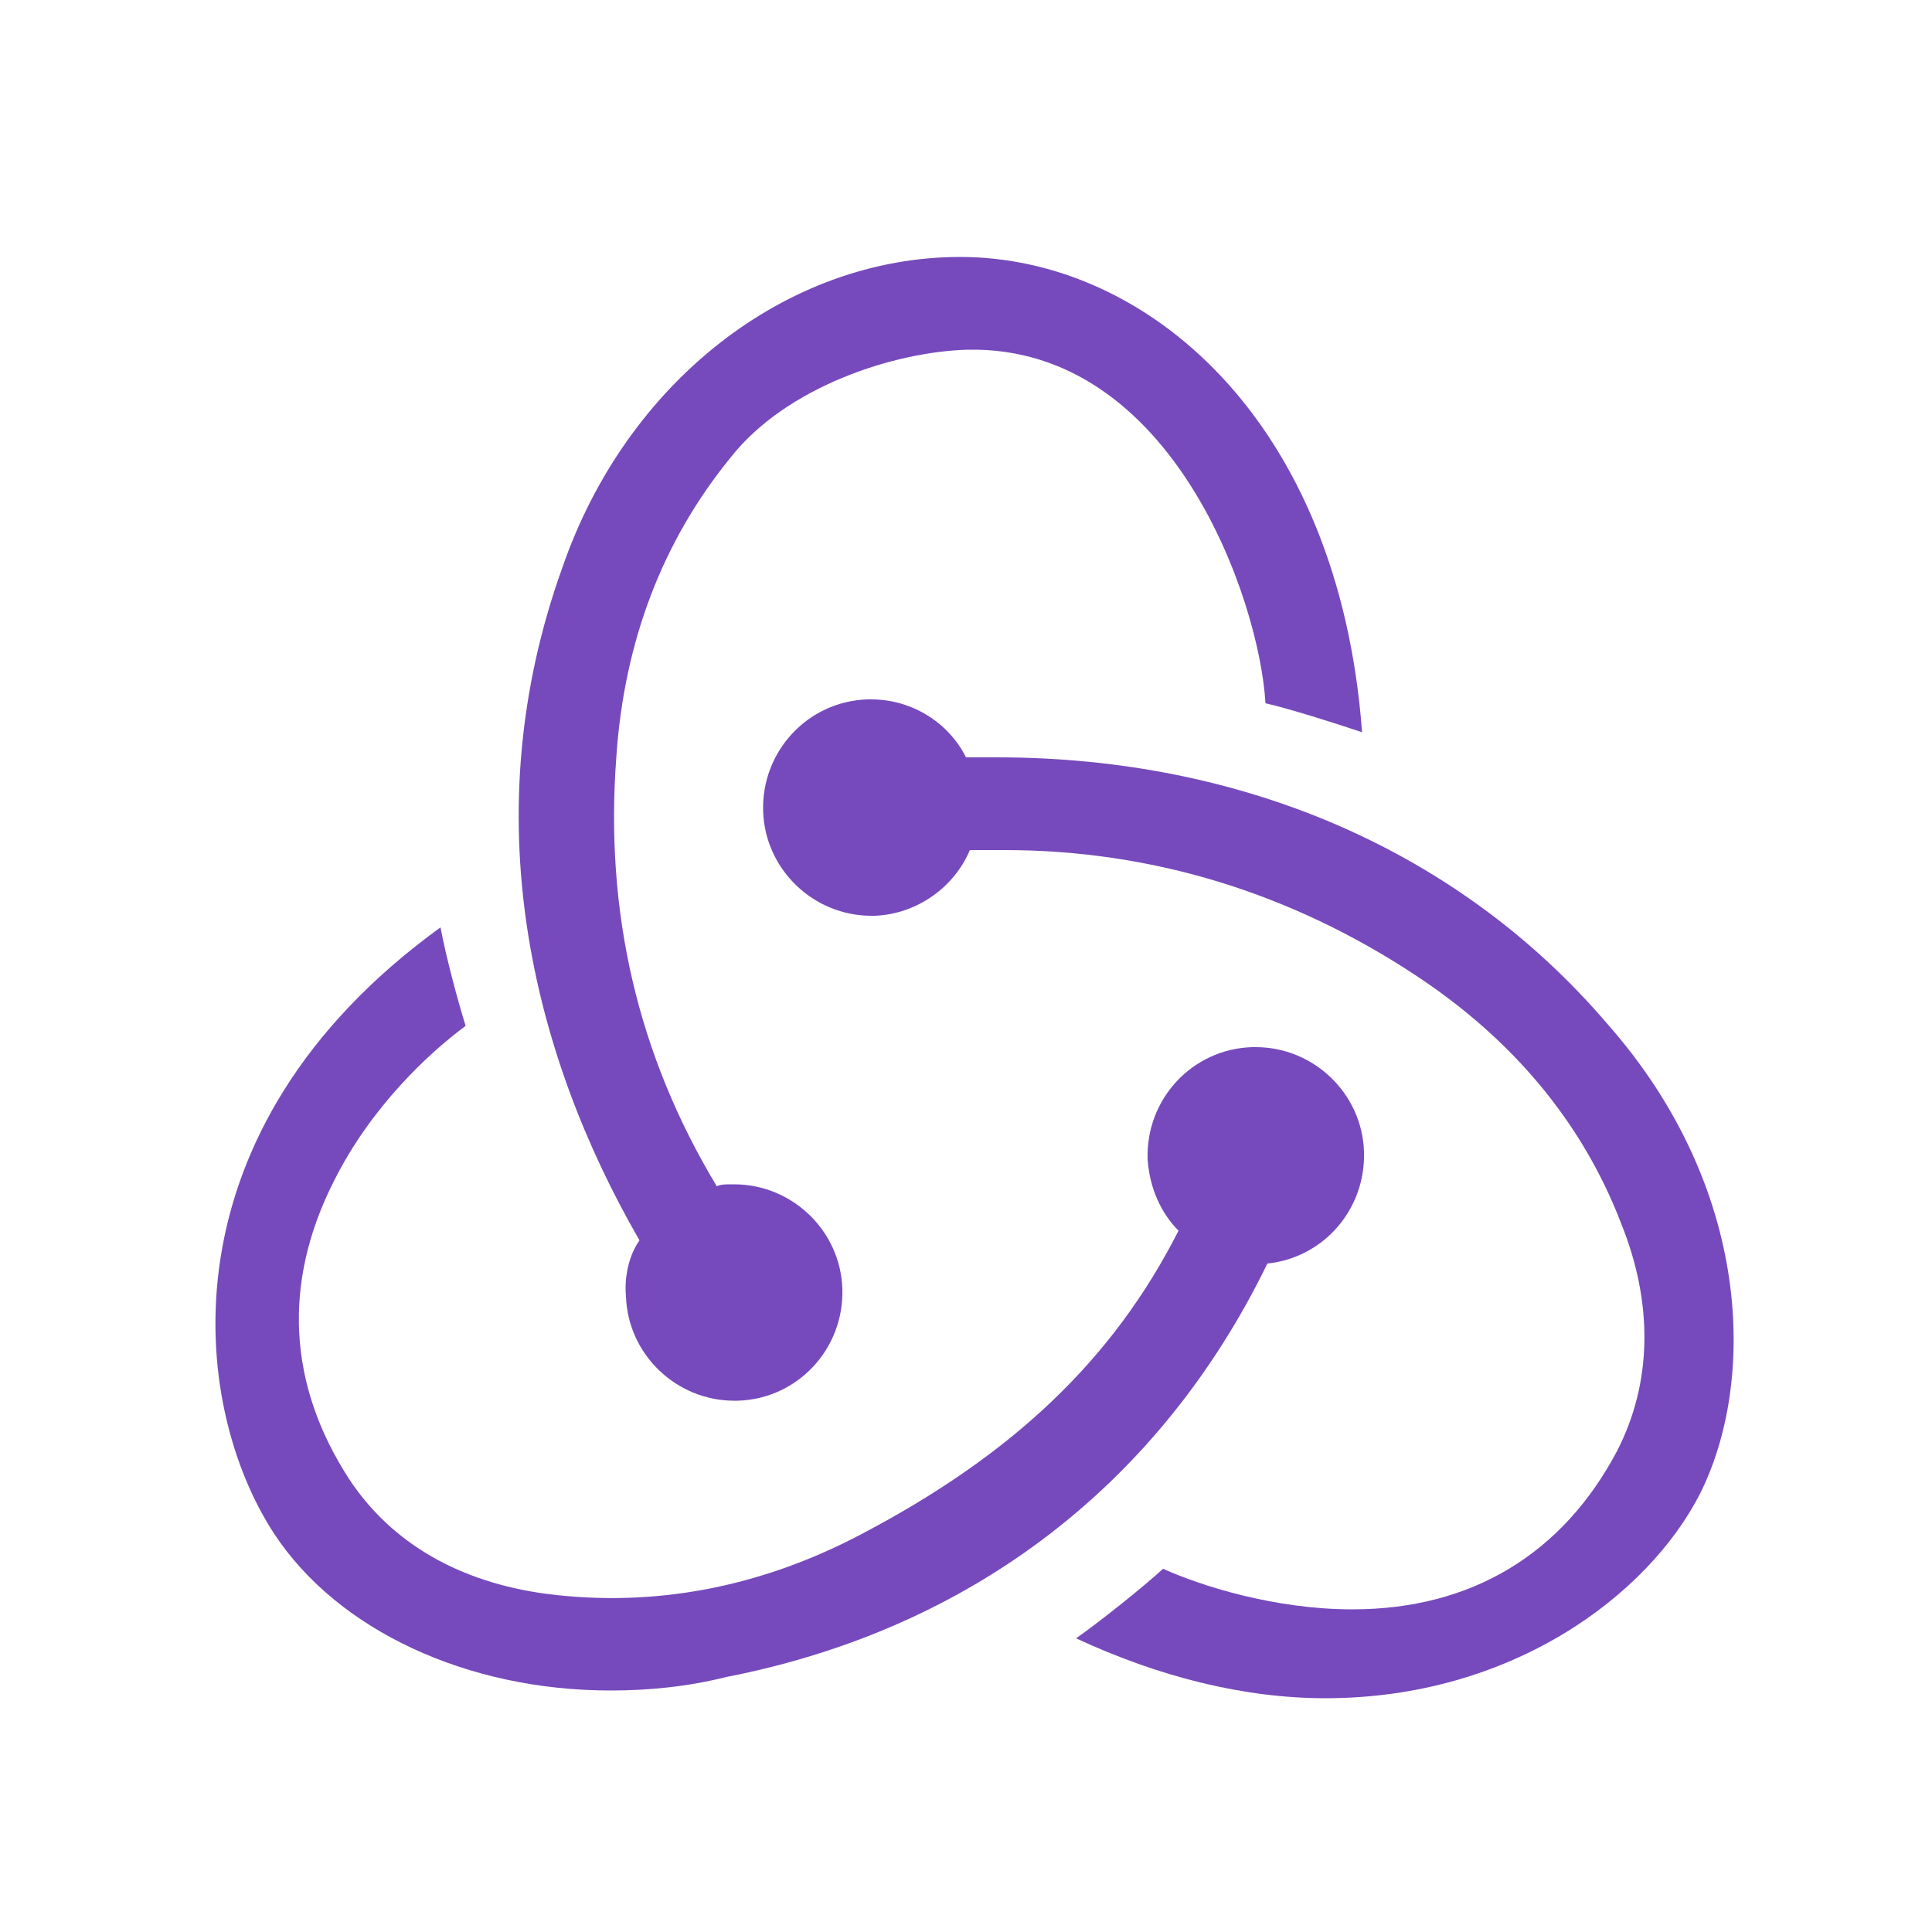
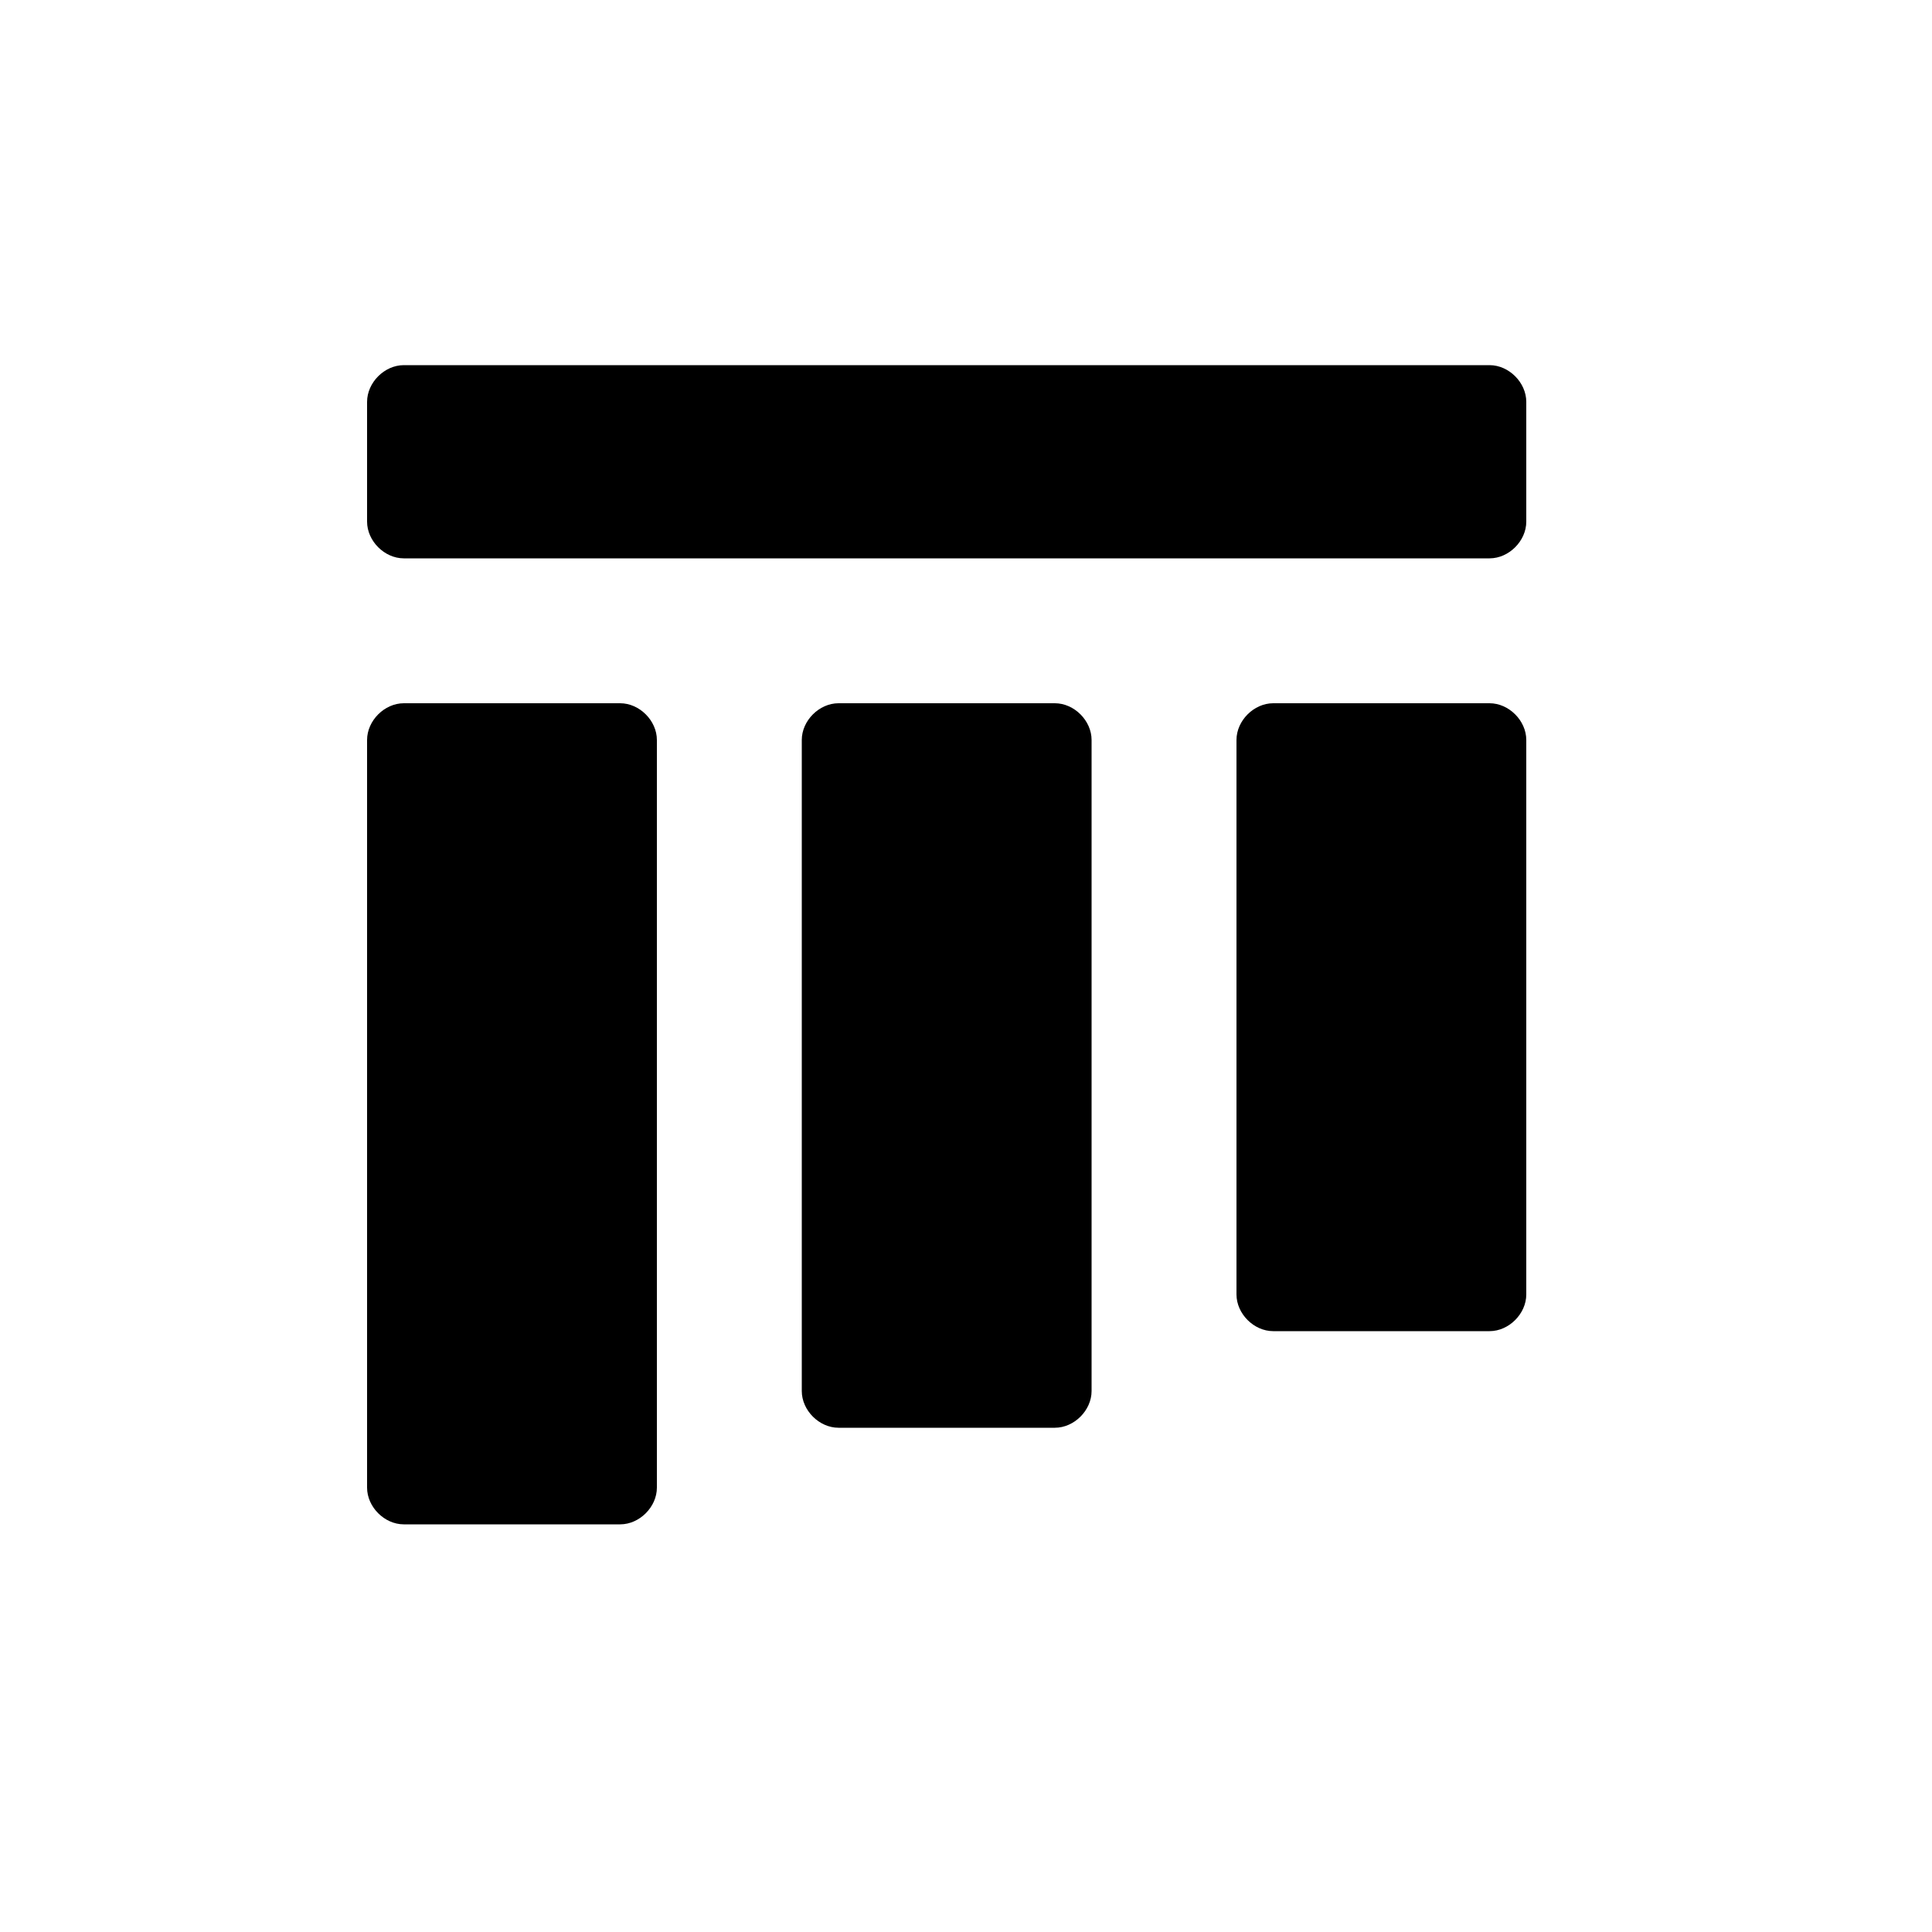
- <svg xmlns="http://www.w3.org/2000/svg" viewBox="0 0 100 100">
-   <g fill="#764ABC">
-     <path d="M65.6 65.4c2.9-.3 5.1-2.8 5-5.8-.1-3-2.6-5.4-5.6-5.4h-.2c-3.1.1-5.5 2.7-5.4 5.8.1 1.5.7 2.8 1.6 3.7-3.4 6.7-8.6 11.6-16.4 15.7-5.3 2.8-10.8 3.8-16.3 3.1-4.5-.6-8-2.6-10.2-5.9-3.2-4.9-3.5-10.2-.8-15.5 1.9-3.8 4.9-6.6 6.8-8-.4-1.3-1-3.5-1.3-5.1-14.5 10.5-13 24.7-8.6 31.4 3.3 5 10 8.1 17.4 8.1 2 0 4-.2 6-.7 12.8-2.5 22.5-10.1 28-21.4z" />
-     <path d="M83.2 53c-7.6-8.9-18.8-13.8-31.6-13.8H50c-.9-1.8-2.8-3-4.9-3h-.2c-3.1.1-5.5 2.7-5.4 5.8.1 3 2.6 5.4 5.6 5.4h.2c2.2-.1 4.1-1.5 4.9-3.4H52c7.6 0 14.8 2.2 21.3 6.5 5 3.3 8.6 7.6 10.6 12.8 1.7 4.2 1.6 8.3-.2 11.8-2.8 5.3-7.5 8.2-13.7 8.2-4 0-7.8-1.2-9.8-2.1-1.1 1-3.1 2.6-4.5 3.6 4.3 2 8.7 3.1 12.9 3.1 9.6 0 16.7-5.3 19.4-10.6 2.9-5.8 2.7-15.8-4.8-24.3z" />
-     <path d="M32.4 67.1c.1 3 2.6 5.4 5.6 5.4h.2c3.1-.1 5.5-2.7 5.4-5.8-.1-3-2.6-5.4-5.6-5.4h-.2c-.2 0-.5 0-.7.1-4.1-6.8-5.8-14.2-5.2-22.2.4-6 2.4-11.2 5.9-15.5 2.9-3.7 8.5-5.5 12.3-5.6 10.6-.2 15.1 13 15.4 18.3 1.3.3 3.5 1 5 1.5-1.2-16.2-11.2-24.6-20.8-24.6-9 0-17.3 6.5-20.6 16.1-4.6 12.8-1.6 25.1 4 34.8-.5.7-.8 1.8-.7 2.9z" />
-   </g>
+ <svg xmlns="http://www.w3.org/2000/svg" x="0px" y="0px" width="100px" height="100px" viewBox="0 0 100 100" enable-background="new 0 0 100 100" xml:space="preserve">
+   <path d="M56.5,38.3c0-1-0.9-1.9-1.9-1.9H43.4c-1,0-1.9,0.9-1.9,1.9V72c0,1,0.9,1.9,1.9,1.9h11.2c1,0,1.9-0.9,1.9-1.9  V38.3z M34,38.3c0-1-0.9-1.9-1.9-1.9H20.9c-1,0-1.9,0.9-1.9,1.9V77c0,1,0.9,1.9,1.9,1.9h11.2c1,0,1.9-0.9,1.9-1.9V38.3z M79,38.3  c0-1-0.9-1.9-1.9-1.9H65.9c-1,0-1.9,0.9-1.9,1.9V67c0,1,0.9,1.9,1.9,1.9h11.2c1,0,1.9-0.9,1.9-1.9V38.3z M79,20.8  c0-1-0.9-1.9-1.9-1.9H20.9c-1,0-1.9,0.9-1.9,1.9V27c0,1,0.9,1.9,1.9,1.9h56.2c1,0,1.9-0.9,1.9-1.9V20.8z" />
</svg>
